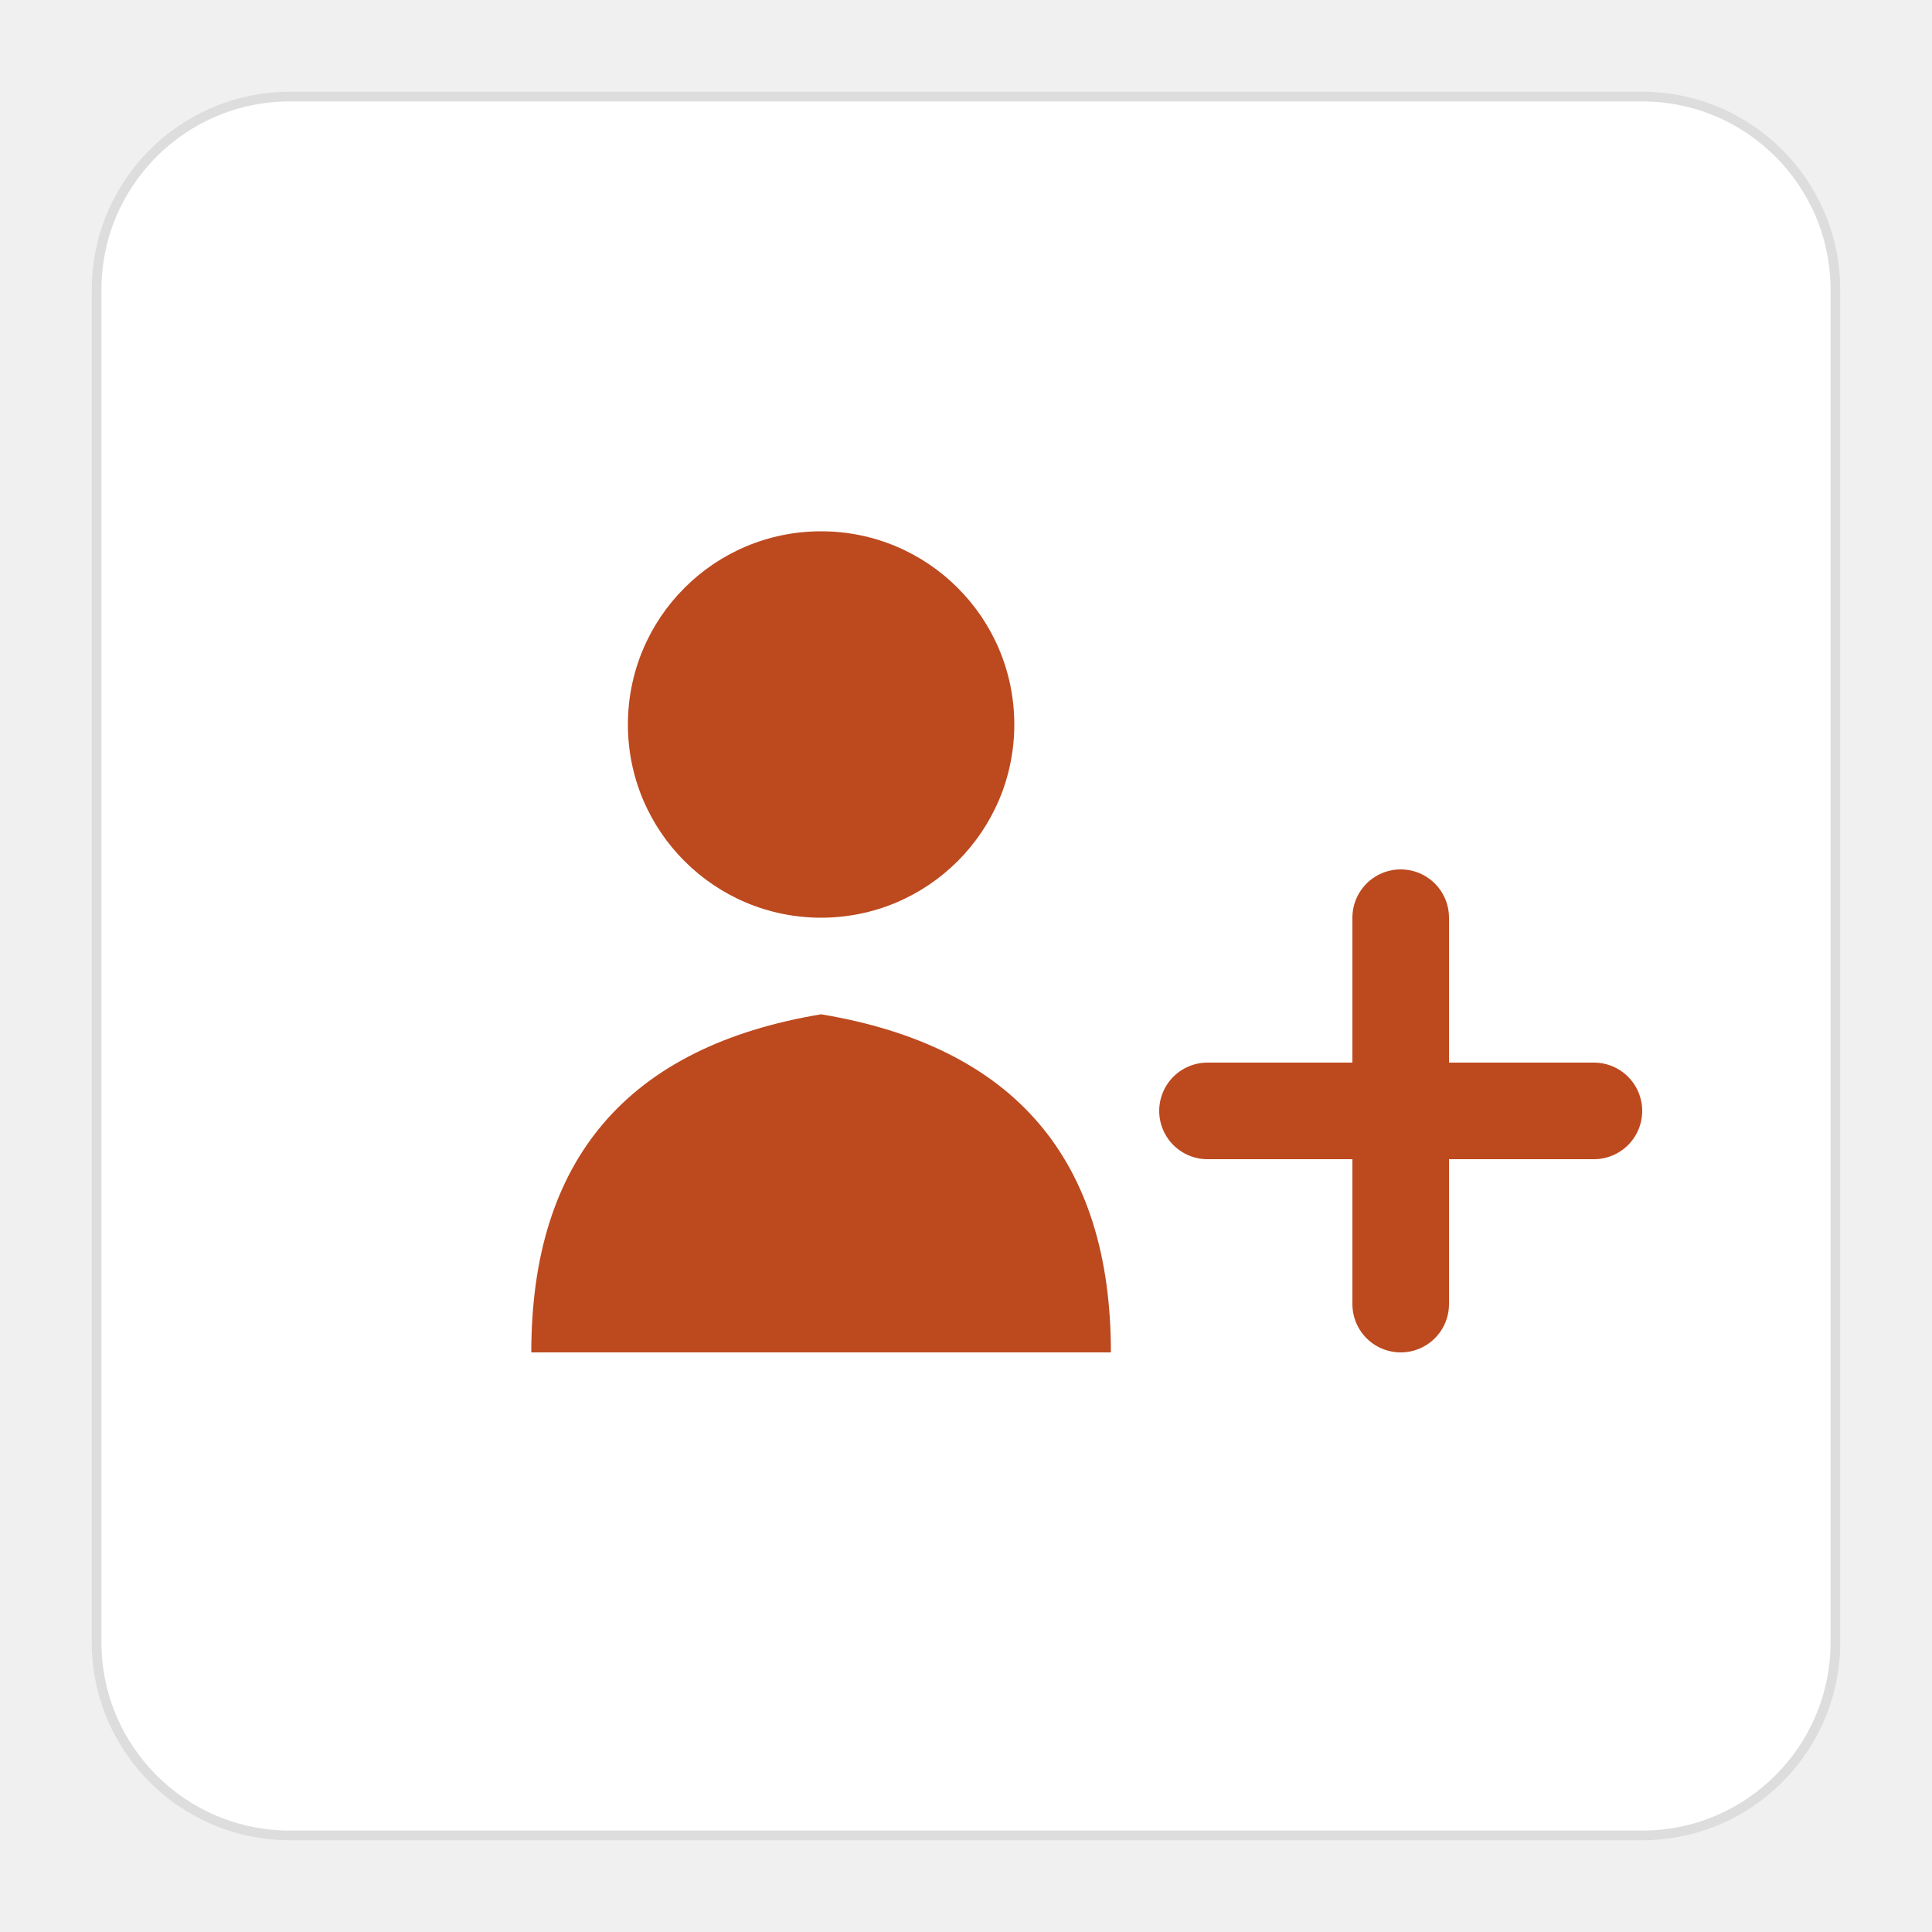
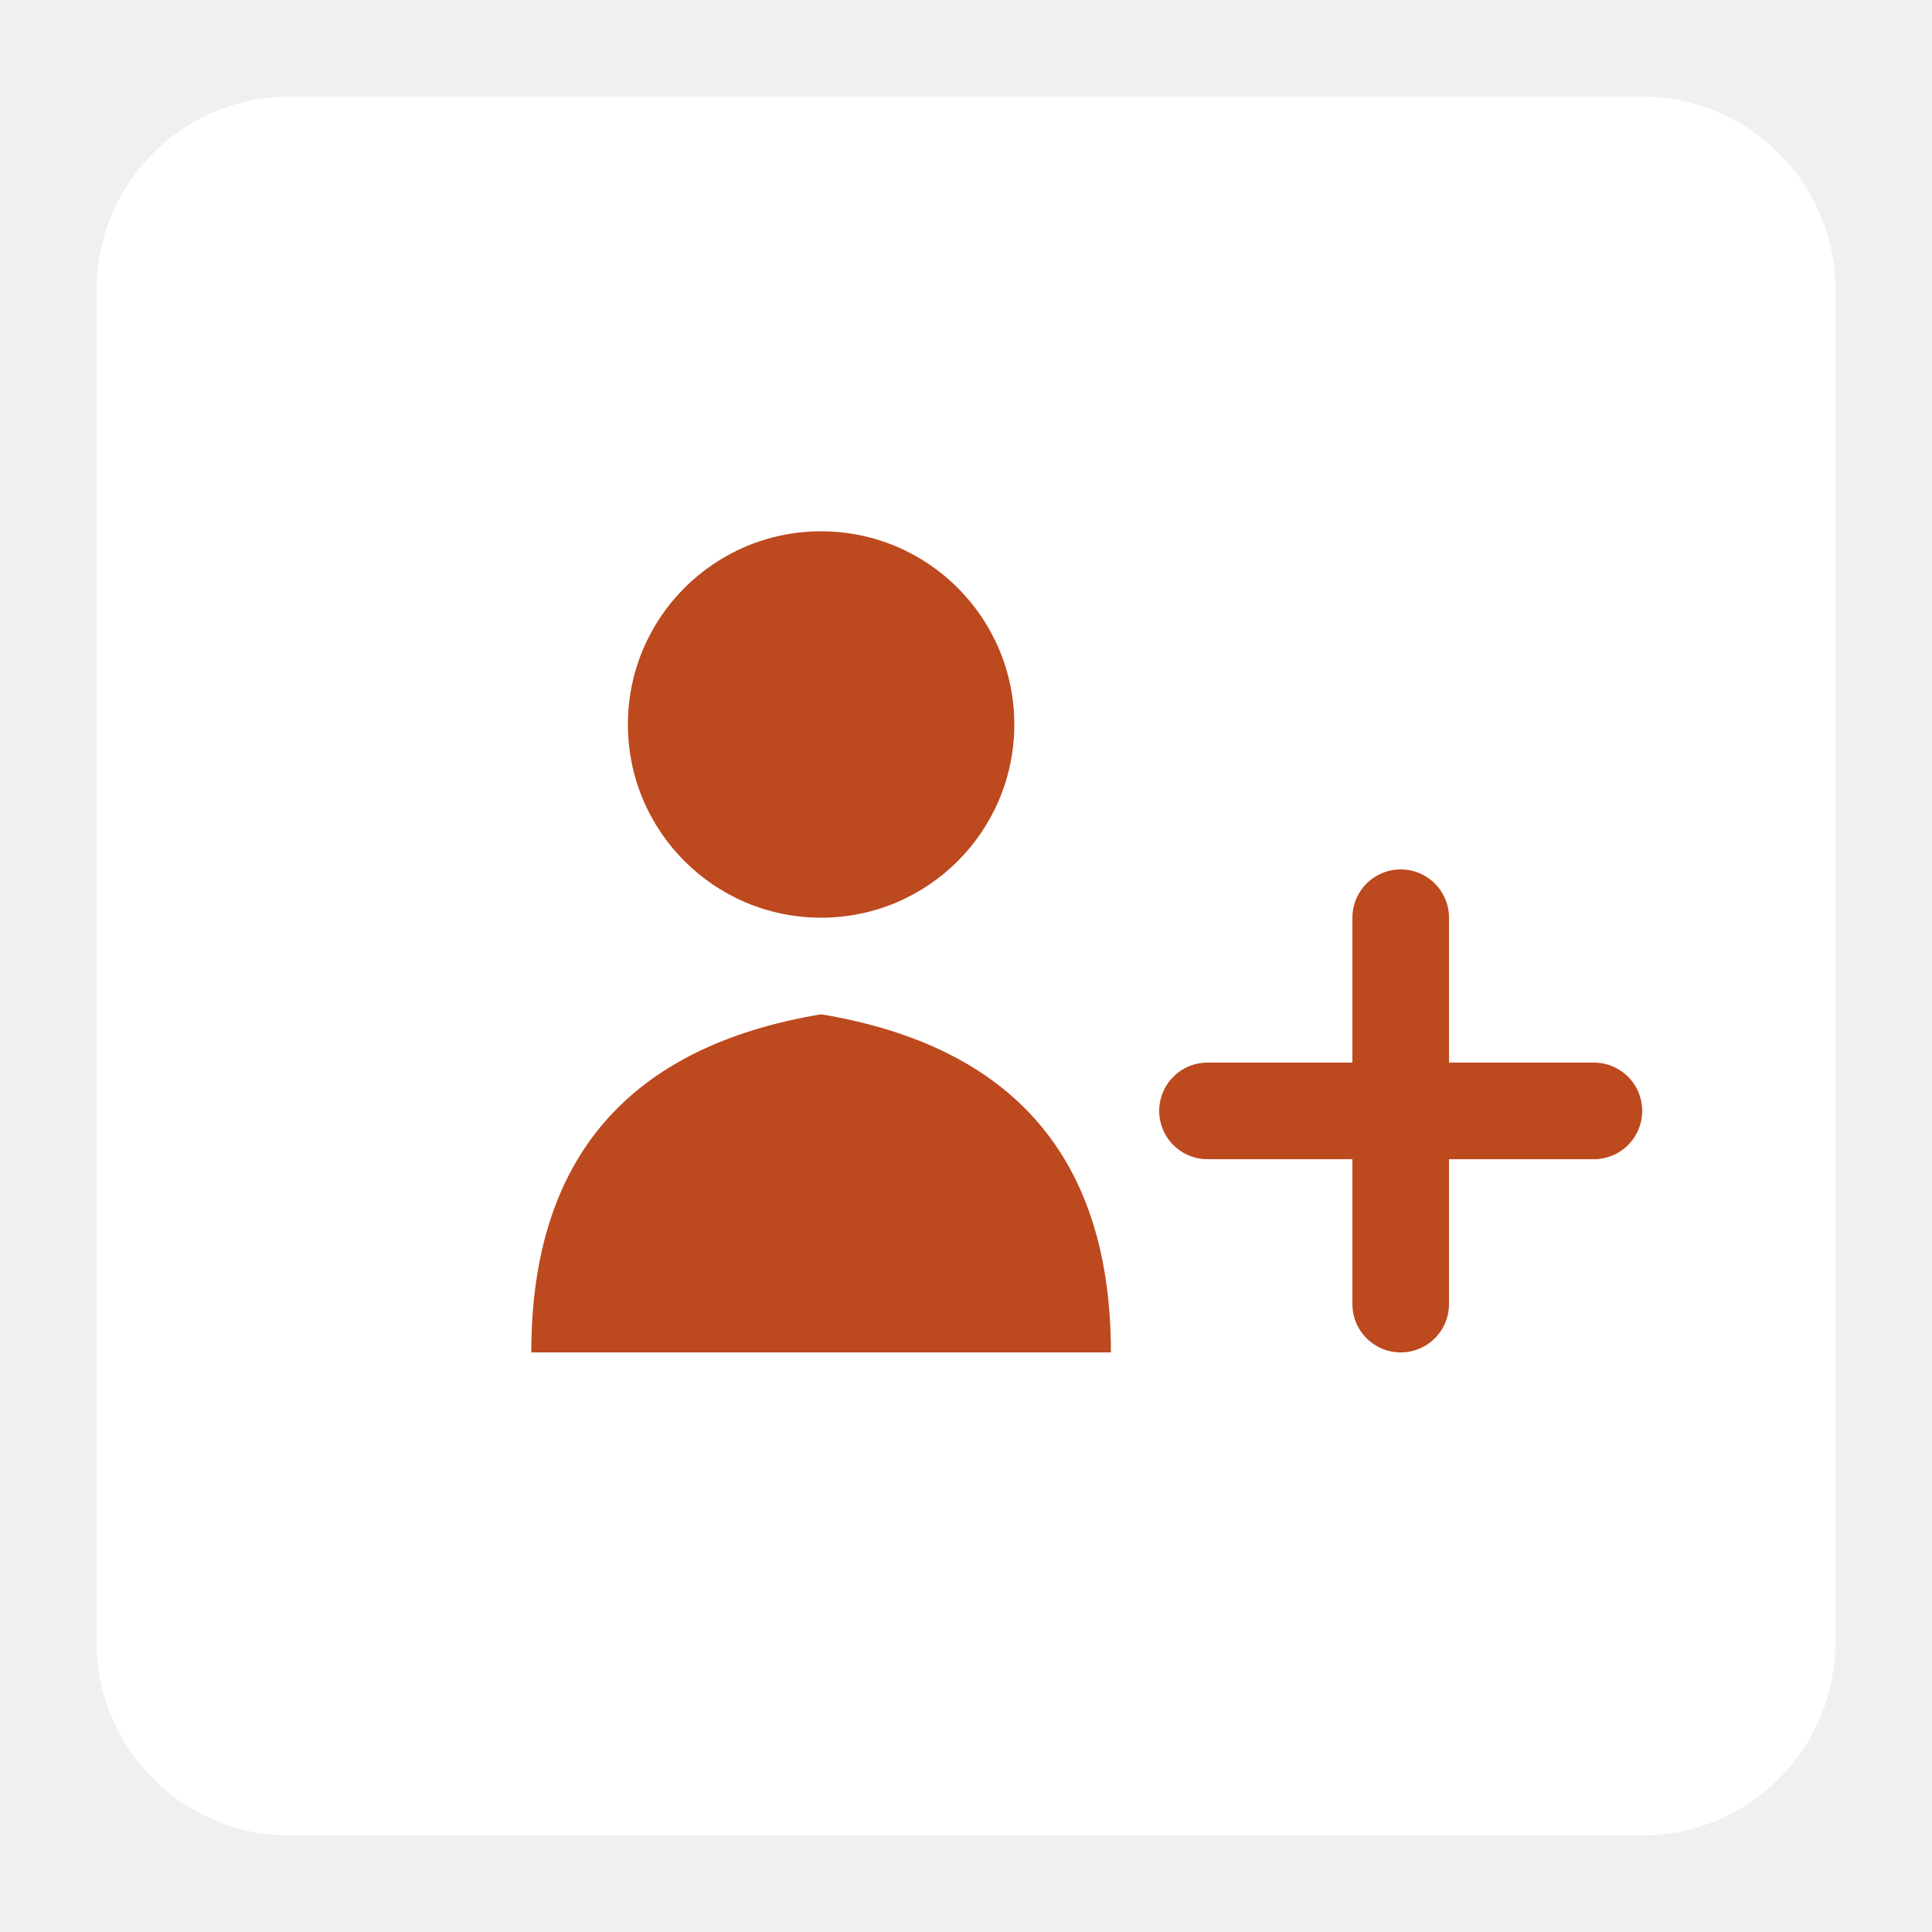
<svg xmlns="http://www.w3.org/2000/svg" viewBox="0 0 200 200">
-   <rect x="10" y="10" width="180" height="180" rx="20" fill="#fff" stroke="#ddd" stroke-width="1" />
+   <rect x="10" y="10" width="180" height="180" rx="20" fill="#fff" />
  <circle cx="85" cy="75" r="20" fill="#bd491e" />
  <path d="M55,140 Q55,110 85,105 Q115,110 115,140" fill="#bd491e" />
  <line x1="145" y1="95" x2="145" y2="135" stroke="#bd491e" stroke-width="10" stroke-linecap="round" />
  <line x1="125" y1="115" x2="165" y2="115" stroke="#bd491e" stroke-width="10" stroke-linecap="round" />
</svg>
